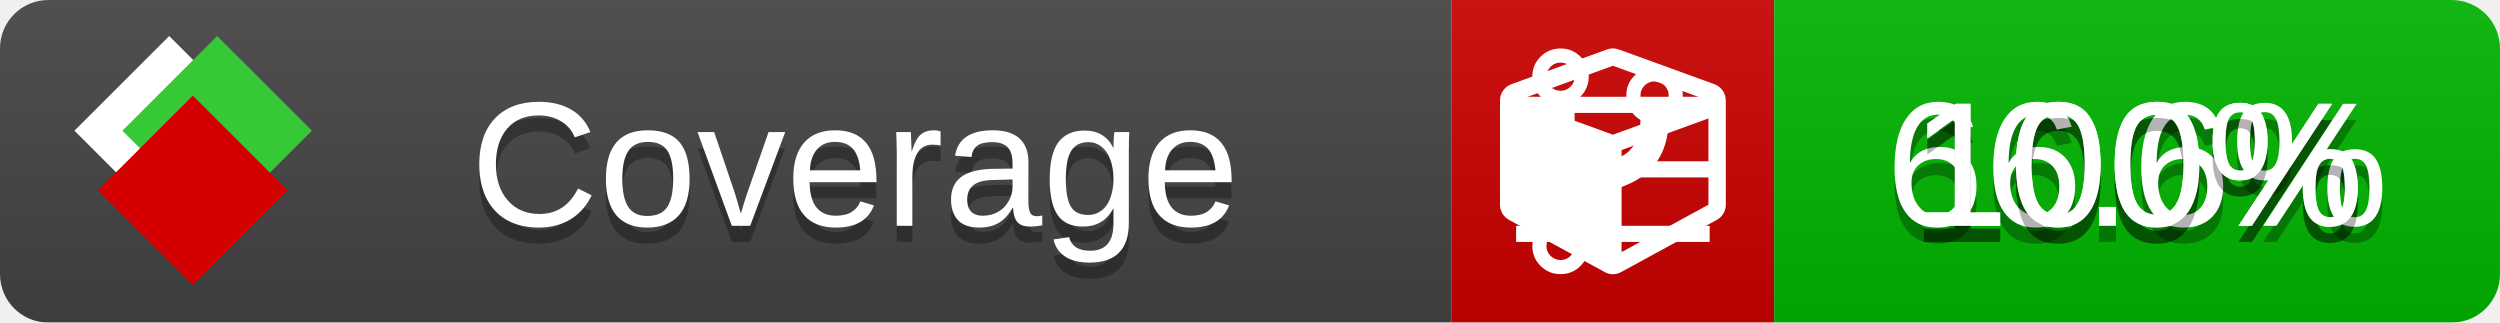
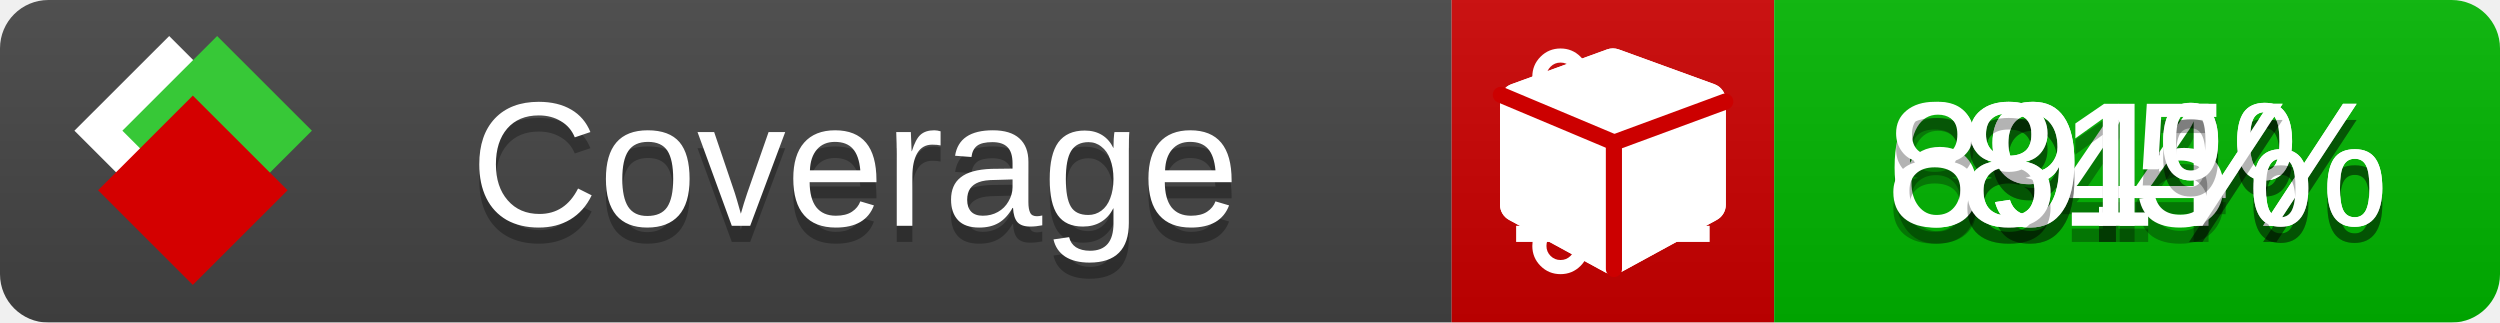
<svg xmlns="http://www.w3.org/2000/svg" xmlns:xlink="http://www.w3.org/1999/xlink" width="155" height="20">
  <style type="text/css">
          
            @keyframes fade1 {
                0% { visibility: visible; opacity: 1; }
-                27% { visibility: visible; opacity: 1; }
-                33% { visibility: hidden; opacity: 0; }
-                60% { visibility: hidden; opacity: 0; }
-                66% { visibility: hidden; opacity: 0; }
-                93% { visibility: hidden; opacity: 0; }
+                23% { visibility: visible; opacity: 1; }
+                25% { visibility: hidden; opacity: 0; }
+                48% { visibility: hidden; opacity: 0; }
+                50% { visibility: hidden; opacity: 0; }
+                73% { visibility: hidden; opacity: 0; }
+                75% { visibility: hidden; opacity: 0; }
+                98% { visibility: hidden; opacity: 0; }
              100% { visibility: visible; opacity: 1; }
            }
            @keyframes fade2 {
                0% { visibility: hidden; opacity: 0; }
-                27% { visibility: hidden; opacity: 0; }
-                33% { visibility: visible; opacity: 1; }
-                60% { visibility: visible; opacity: 1; }
-                66% { visibility: hidden; opacity: 0; }
-                93% { visibility: hidden; opacity: 0; }
+                23% { visibility: hidden; opacity: 0; }
+                25% { visibility: visible; opacity: 1; }
+                48% { visibility: visible; opacity: 1; }
+                50% { visibility: hidden; opacity: 0; }
+                73% { visibility: hidden; opacity: 0; }
+                75% { visibility: hidden; opacity: 0; }
+                98% { visibility: hidden; opacity: 0; }
              100% { visibility: hidden; opacity: 0; }
            }
            @keyframes fade3 {
                0% { visibility: hidden; opacity: 0; }
-                27% { visibility: hidden; opacity: 0; }
-                33% { visibility: hidden; opacity: 0; }
-                60% { visibility: hidden; opacity: 0; }
-                66% { visibility: visible; opacity: 1; }
-                93% { visibility: visible; opacity: 1; }
+                23% { visibility: hidden; opacity: 0; }
+                25% { visibility: hidden; opacity: 0; }
+                48% { visibility: hidden; opacity: 0; }
+                50% { visibility: visible; opacity: 1; }
+                73% { visibility: visible; opacity: 1; }
+                75% { visibility: hidden; opacity: 0; }
+                98% { visibility: hidden; opacity: 0; }
+               100% { visibility: hidden; opacity: 0; }
+             }
+             @keyframes fade4 {
+                 0% { visibility: hidden; opacity: 0; }
+                23% { visibility: hidden; opacity: 0; }
+                25% { visibility: hidden; opacity: 0; }
+                48% { visibility: hidden; opacity: 0; }
+                50% { visibility: hidden; opacity: 0; }
+                73% { visibility: hidden; opacity: 0; }
+                75% { visibility: visible; opacity: 1; }
+                98% { visibility: visible; opacity: 1; }
              100% { visibility: hidden; opacity: 0; }
            }
            .linecoverage {
                animation-duration: 15s;
                animation-name: fade1;
                animation-iteration-count: infinite;
            }
            .branchcoverage {
                animation-duration: 15s;
                animation-name: fade2;
                animation-iteration-count: infinite;
            }
            .methodcoverage {
                animation-duration: 15s;
                animation-name: fade3;
+                 animation-iteration-count: infinite;
+             }
+             .fullmethodcoverage {
+                 animation-duration: 15s;
+                 animation-name: fade4;
                animation-iteration-count: infinite;
            }
          
    </style>
  <defs>
    <linearGradient id="gradient" x2="0" y2="100%">
      <stop offset="0" stop-color="#bbb" stop-opacity=".1" />
      <stop offset="1" stop-opacity=".1" />
    </linearGradient>
    <linearGradient id="c">
      <stop offset="0" stop-color="#d40000" />
      <stop offset="1" stop-color="#ff2a2a" />
    </linearGradient>
    <linearGradient id="a">
      <stop offset="0" stop-color="#e0e0de" />
      <stop offset="1" stop-color="#fff" />
    </linearGradient>
    <linearGradient id="b">
      <stop offset="0" stop-color="#37c837" />
      <stop offset="1" stop-color="#217821" />
    </linearGradient>
    <linearGradient xlink:href="#a" id="e" x1="106.44" x2="69.96" y1="-11.96" y2="-46.84" gradientTransform="matrix(-.8426 -.00045 -.00045 -.8426 -94.27 -75.82)" gradientUnits="userSpaceOnUse" />
    <linearGradient xlink:href="#b" id="f" x1="56.19" x2="77.97" y1="-23.45" y2="10.62" gradientTransform="matrix(.8426 .00045 .00045 .8426 94.27 75.82)" gradientUnits="userSpaceOnUse" />
    <linearGradient xlink:href="#c" id="g" x1="79.98" x2="132.9" y1="10.79" y2="10.79" gradientTransform="matrix(.8426 .00045 .00045 .8426 94.27 75.82)" gradientUnits="userSpaceOnUse" />
    <mask id="mask">
      <rect width="155" height="20" rx="3" fill="#fff" />
    </mask>
    <g id="icon" transform="matrix(.04486 0 0 .04481 -.48 -.63)">
      <rect width="52.92" height="52.92" x="-109.72" y="-27.13" fill="url(#e)" transform="rotate(-135)" />
      <rect width="52.92" height="52.92" x="70.19" y="-39.18" fill="url(#f)" transform="rotate(45)" />
      <rect width="52.92" height="52.92" x="80.05" y="-15.74" fill="url(#g)" transform="rotate(45)" />
    </g>
  </defs>
  <g mask="url(#mask)">
    <rect x="0" y="0" width="90" height="20" fill="#444" />
    <rect x="90" y="0" width="20" height="20" fill="#c00" />
    <rect x="110" y="0" width="45" height="20" fill="#00B600" />
    <rect x="0" y="0" width="155" height="20" fill="url(#gradient)" />
  </g>
  <g>
    <path class="linecoverage" stroke="#fff" d="M94 6.5 h12 M94 10.5 h12 M94 14.5 h12" />
    <path class="branchcoverage" fill="#fff" d="m 97.628,15.247 q 0,-0.364 -0.255,-0.619 -0.255,-0.255 -0.619,-0.255 -0.364,0 -0.619,0.255 -0.255,0.255 -0.255,0.619 0,0.364 0.255,0.619 0.255,0.255 0.619,0.255 0.364,0 0.619,-0.255 0.255,-0.255 0.255,-0.619 z m 0,-10.493 q 0,-0.364 -0.255,-0.619 -0.255,-0.255 -0.619,-0.255 -0.364,0 -0.619,0.255 -0.255,0.255 -0.255,0.619 0,0.364 0.255,0.619 0.255,0.255 0.619,0.255 0.364,0 0.619,-0.255 0.255,-0.255 0.255,-0.619 z m 5.83,1.166 q 0,-0.364 -0.255,-0.619 -0.255,-0.255 -0.619,-0.255 -0.364,0 -0.619,0.255 -0.255,0.255 -0.255,0.619 0,0.364 0.255,0.619 0.255,0.255 0.619,0.255 0.364,0 0.619,-0.255 0.255,-0.255 0.255,-0.619 z m 0.874,0 q 0,0.474 -0.237,0.879 -0.237,0.405 -0.638,0.633 -0.018,2.614 -2.059,3.771 -0.619,0.346 -1.849,0.738 -1.166,0.364 -1.544,0.647 -0.378,0.282 -0.378,0.911 l 0,0.237 q 0.401,0.228 0.638,0.633 0.237,0.405 0.237,0.879 0,0.729 -0.51,1.239 -0.51,0.51 -1.239,0.51 -0.729,0 -1.239,-0.51 -0.51,-0.51 -0.51,-1.239 0,-0.474 0.237,-0.879 0.237,-0.405 0.638,-0.633 l 0,-7.469 q -0.401,-0.228 -0.638,-0.633 -0.237,-0.405 -0.237,-0.879 0,-0.729 0.51,-1.239 0.51,-0.51 1.239,-0.51 0.729,0 1.239,0.51 0.51,0.51 0.51,1.239 0,0.474 -0.237,0.879 -0.237,0.405 -0.638,0.633 l 0,4.527 q 0.492,-0.237 1.403,-0.519 0.501,-0.155 0.797,-0.269 0.296,-0.114 0.642,-0.282 0.346,-0.169 0.537,-0.36 0.191,-0.191 0.369,-0.465 0.178,-0.273 0.255,-0.633 0.077,-0.36 0.077,-0.833 -0.401,-0.228 -0.638,-0.633 -0.237,-0.405 -0.237,-0.879 0,-0.729 0.51,-1.239 0.51,-0.51 1.239,-0.51 0.729,0 1.239,0.51 0.51,0.51 0.51,1.239 z" />
    <path class="methodcoverage" fill="#fff" d="m 100.538,15.629 5.385,-2.936 v -5.351 l -5.385,1.96 z M 100,8.351 105.873,6.214 100,4.077 94.127,6.214 Z m 7,-2.12 v 6.462 q 0,0.294 -0.151,0.547 -0.151,0.252 -0.412,0.395 l -5.923,3.231 q -0.236,0.135 -0.513,0.135 -0.278,0 -0.513,-0.135 l -5.923,-3.231 Q 93.303,13.492 93.151,13.239 93,12.987 93,12.692 v -6.462 q 0,-0.337 0.194,-0.614 0.194,-0.278 0.513,-0.395 l 5.923,-2.154 q 0.185,-0.067 0.37,-0.067 0.185,0 0.37,0.067 l 5.923,2.154 q 0.32,0.118 0.513,0.395 Q 107,5.894 107,6.231 Z" />
+     <path class="fullmethodcoverage" fill="#fff" d="m 107,6.231 v 6.462 c 0,0.196 -0.051,0.379 -0.151,0.547 -0.101,0.168 -0.238,0.3 -0.412,0.395 l -5.923,3.231 c -0.157,0.09 -0.328,0.135 -0.513,0.135 -0.185,0 -0.356,-0.045 -0.513,-0.135 l -5.923,-3.231 C 93.39,13.539 93.252,13.407 93.151,13.239 93.05,13.071 93,12.889 93,12.692 v -6.462 c 0,-0.224 0.065,-0.429 0.194,-0.614 0.129,-0.185 0.3,-0.317 0.513,-0.395 l 5.923,-2.154 c 0.123,-0.045 0.247,-0.067 0.37,-0.067 0.123,0 0.247,0.022 0.37,0.067 l 5.923,2.154 c 0.213,0.079 0.384,0.21 0.513,0.395 0.129,0.185 0.194,0.39 0.194,0.614 z" />
+     <path class="fullmethodcoverage" style="fill:none;stroke:#cc0000;stroke-width:1;stroke-linecap:round;stroke-dasharray:none;stroke-opacity:1" d="m 100.064,16.677 -0.002,-7.833 6.906,-2.547" />
+     <path class="fullmethodcoverage" style="fill:none;stroke:#cc0000;stroke-width:1;stroke-linecap:round;stroke-dasharray:none;stroke-opacity:1" d="M 99.914,8.765 93.052,5.882" />
  </g>
  <g fill="#fff" text-anchor="middle" font-family="Verdana,Arial,Geneva,sans-serif" font-size="11">
    <a xlink:href="https://github.com/danielpalme/ReportGenerator" target="_top">
      <use xlink:href="#icon" transform="translate(3,1) scale(3.5)" />
    </a>
    <text x="53" y="15" fill="#010101" fill-opacity=".3">Coverage</text>
    <text x="53" y="14" fill="#fff">Coverage</text>
-     <text class="linecoverage" x="132.5" y="15" fill="#010101" fill-opacity=".3">100%</text>
-     <text class="linecoverage" x="132.5" y="14">100%</text>
-     <text class="branchcoverage" x="132.5" y="15" fill="#010101" fill-opacity=".3">66.6%</text>
-     <text class="branchcoverage" x="132.5" y="14">66.6%</text>
-     <text class="methodcoverage" x="132.5" y="15" fill="#010101" fill-opacity=".3">100%</text>
-     <text class="methodcoverage" x="132.5" y="14">100%</text>
+     <text class="linecoverage" x="132.5" y="15" fill="#010101" fill-opacity=".3">84%</text>
+     <text class="linecoverage" x="132.5" y="14">84%</text>
+     <text class="branchcoverage" x="132.5" y="15" fill="#010101" fill-opacity=".3">69.4%</text>
+     <text class="branchcoverage" x="132.5" y="14">69.4%</text>
+     <text class="methodcoverage" x="132.5" y="15" fill="#010101" fill-opacity=".3">89.5%</text>
+     <text class="methodcoverage" x="132.5" y="14">89.5%</text>
+     <text class="fullmethodcoverage" x="132.5" y="15" fill="#010101" fill-opacity=".3">81%</text>
+     <text class="fullmethodcoverage" x="132.5" y="14">81%</text>
  </g>
  <g>
    <rect class="linecoverage" x="90" y="0" width="65" height="20" fill-opacity="0" />
    <rect class="branchcoverage" x="90" y="0" width="65" height="20" fill-opacity="0" />
    <rect class="methodcoverage" x="90" y="0" width="65" height="20" fill-opacity="0" />
+     <rect class="fullmethodcoverage" x="90" y="0" width="65" height="20" fill-opacity="0" />
  </g>
</svg>
